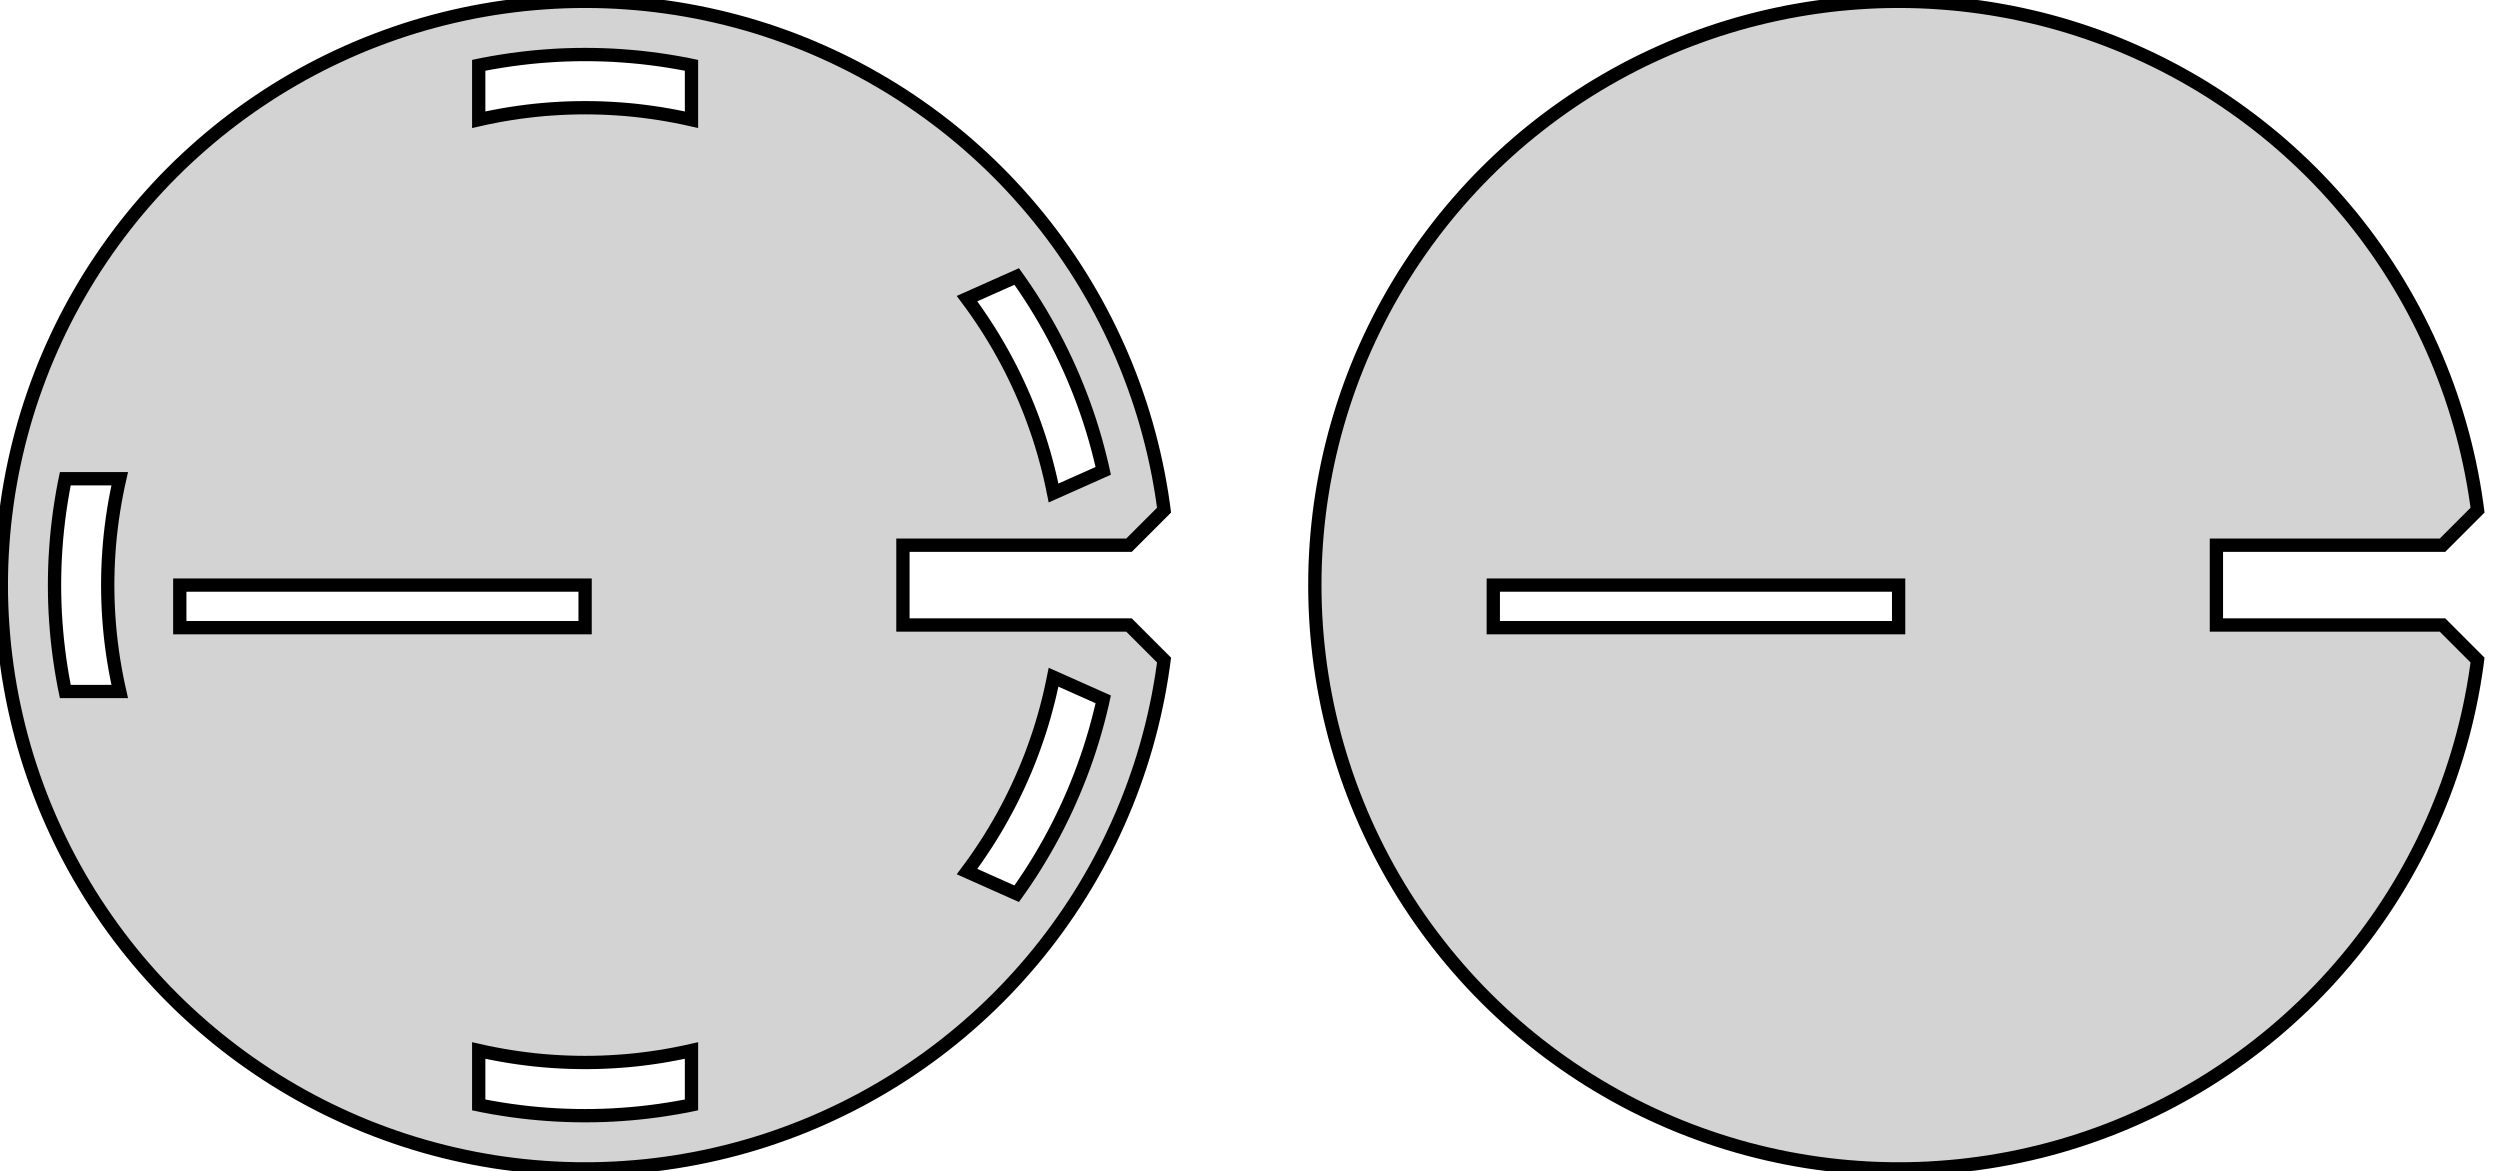
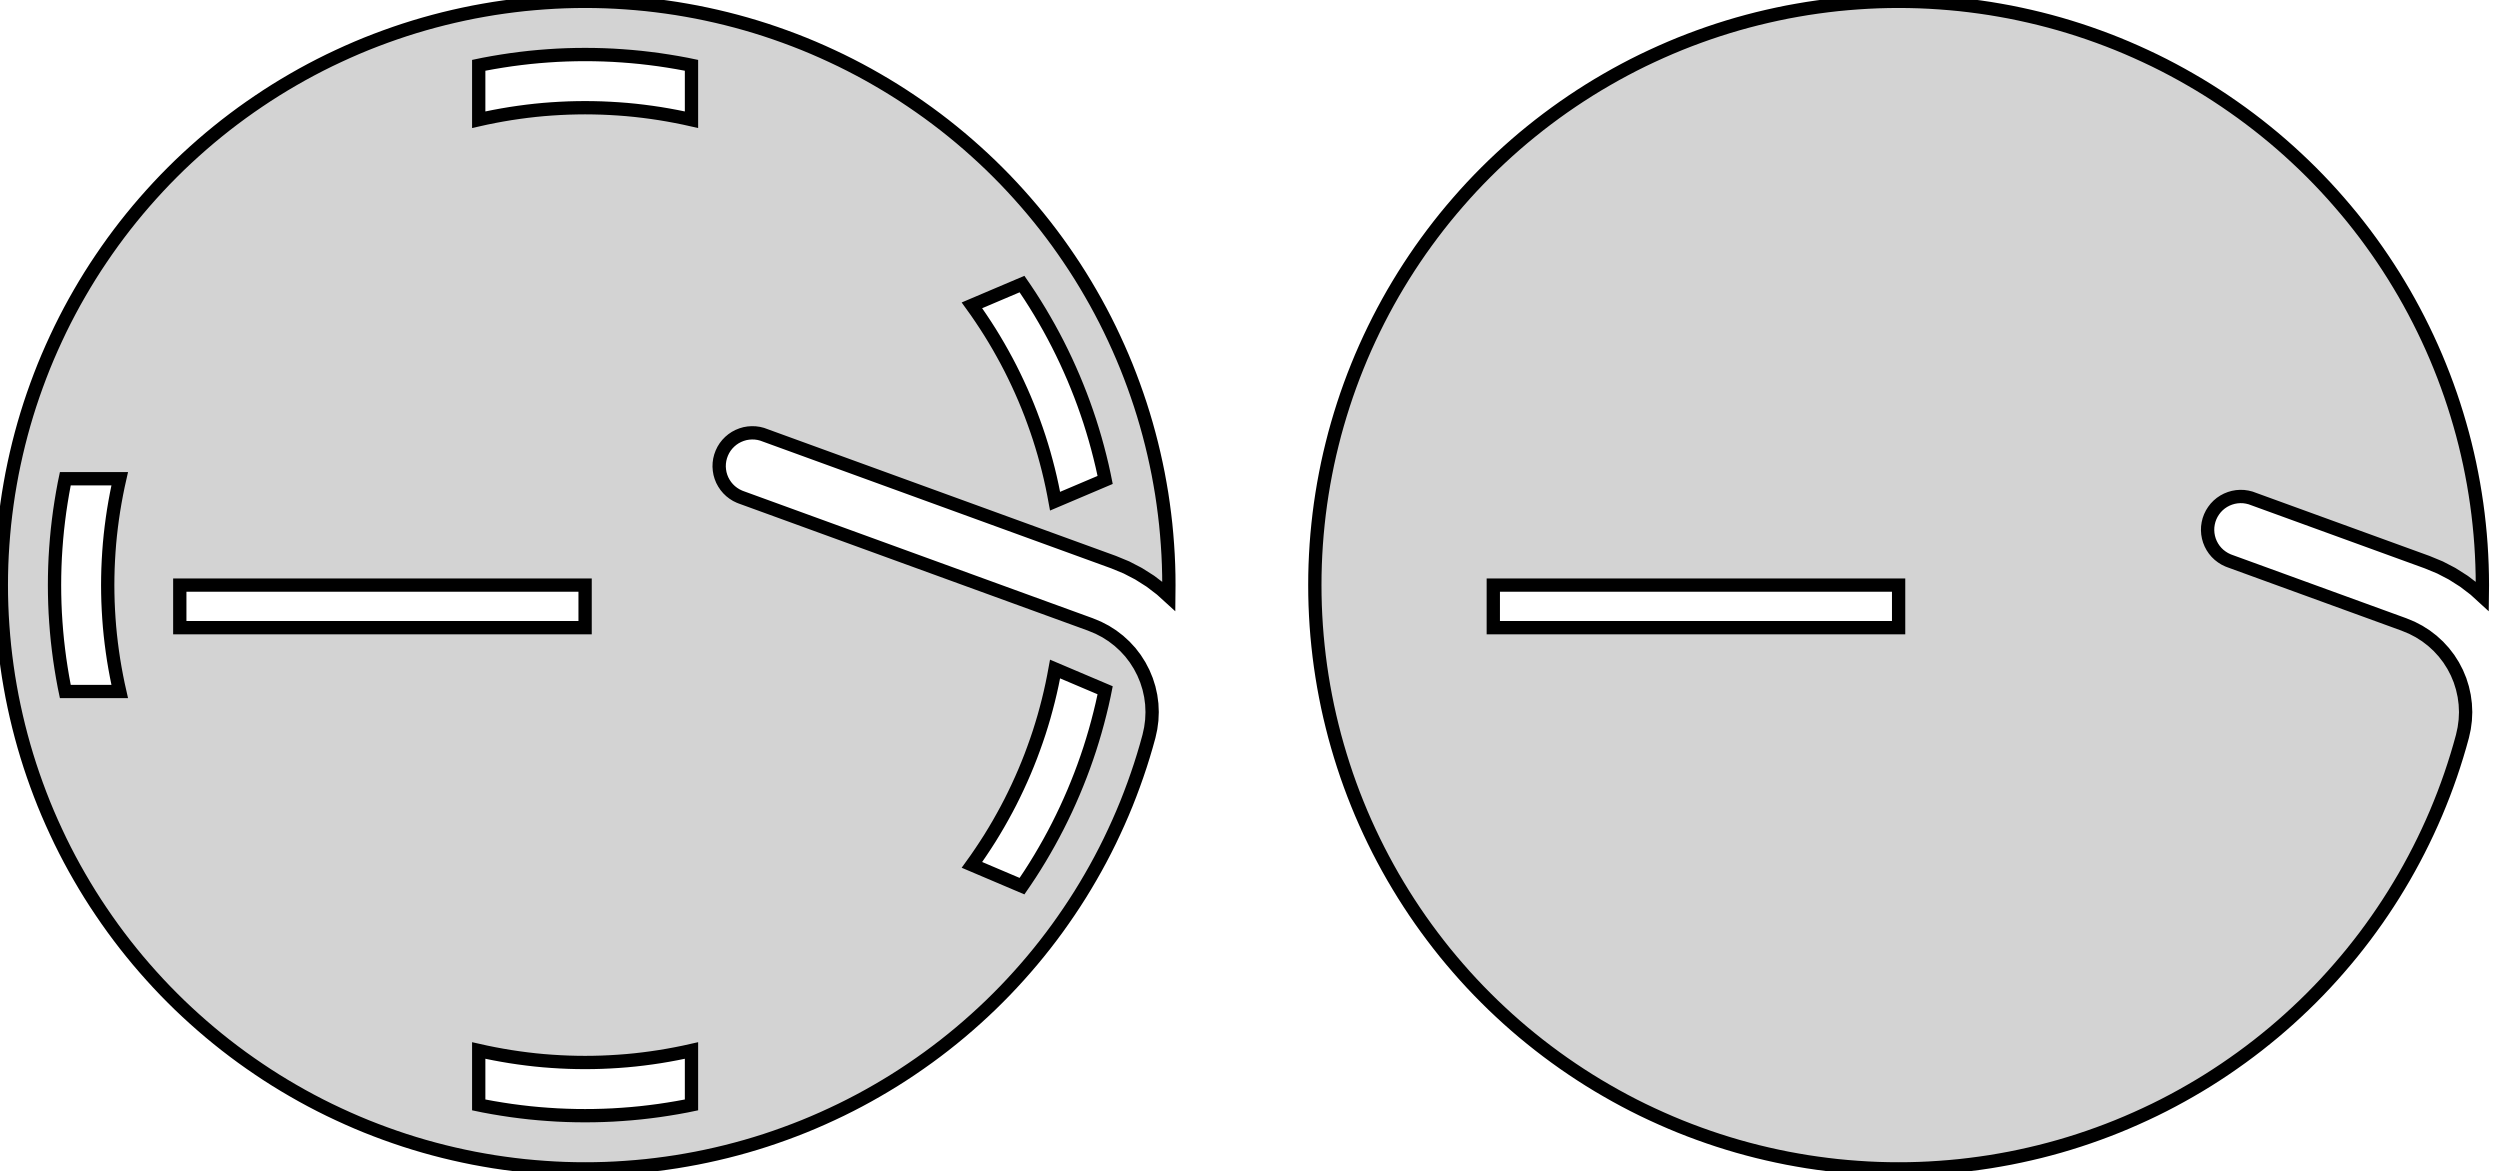
<svg xmlns="http://www.w3.org/2000/svg" width="94mm" height="44mm" viewBox="-22 -22 94 44" version="1.1">
-   <path d=" M 0.383,21.947 L 0.766,21.937 L 1.149,21.92 L 1.531,21.896 L 1.913,21.866 L 2.294,21.83  L 2.675,21.786 L 3.055,21.736 L 3.434,21.68 L 3.812,21.616 L 4.188,21.547 L 4.564,21.47  L 4.938,21.387 L 5.31,21.298 L 5.681,21.202 L 6.05,21.1 L 6.418,20.991 L 6.783,20.876  L 7.146,20.754 L 7.507,20.626 L 7.866,20.492 L 8.223,20.352 L 8.577,20.205 L 8.928,20.052  L 9.276,19.893 L 9.622,19.729 L 9.965,19.558 L 10.305,19.381 L 10.642,19.198 L 10.975,19.009  L 11.305,18.815 L 11.632,18.615 L 11.955,18.409 L 12.274,18.197 L 12.59,17.98 L 12.902,17.758  L 13.21,17.53 L 13.514,17.297 L 13.814,17.058 L 14.109,16.815 L 14.4,16.566 L 14.687,16.312  L 14.97,16.053 L 15.248,15.79 L 15.521,15.521 L 15.79,15.248 L 16.053,14.97 L 16.312,14.687  L 16.566,14.4 L 16.815,14.109 L 17.058,13.814 L 17.297,13.514 L 17.53,13.21 L 17.758,12.902  L 17.98,12.59 L 18.197,12.274 L 18.409,11.955 L 18.615,11.632 L 18.815,11.305 L 19.009,10.975  L 19.198,10.642 L 19.381,10.305 L 19.558,9.965 L 19.729,9.622 L 19.893,9.276 L 20.052,8.928  L 20.205,8.577 L 20.352,8.223 L 20.492,7.866 L 20.626,7.507 L 20.754,7.146 L 20.876,6.783  L 20.991,6.418 L 21.1,6.05 L 21.202,5.681 L 21.298,5.31 L 21.387,4.938 L 21.47,4.564  L 21.547,4.188 L 21.616,3.812 L 21.68,3.434 L 21.736,3.055 L 21.768,2.818 L 20.45,1.5  L 11.95,1.5 L 11.95,-1.5 L 20.45,-1.5 L 21.768,-2.818 L 21.736,-3.055 L 21.68,-3.434  L 21.616,-3.812 L 21.547,-4.188 L 21.47,-4.564 L 21.387,-4.938 L 21.298,-5.31 L 21.202,-5.681  L 21.1,-6.05 L 20.991,-6.418 L 20.876,-6.783 L 20.754,-7.146 L 20.626,-7.507 L 20.492,-7.866  L 20.352,-8.223 L 20.205,-8.577 L 20.052,-8.928 L 19.893,-9.276 L 19.729,-9.622 L 19.558,-9.965  L 19.381,-10.305 L 19.198,-10.642 L 19.009,-10.975 L 18.815,-11.305 L 18.615,-11.632 L 18.409,-11.955  L 18.197,-12.274 L 17.98,-12.59 L 17.758,-12.902 L 17.53,-13.21 L 17.297,-13.514 L 17.058,-13.814  L 16.815,-14.109 L 16.566,-14.4 L 16.312,-14.687 L 16.053,-14.97 L 15.79,-15.248 L 15.521,-15.521  L 15.248,-15.79 L 14.97,-16.053 L 14.687,-16.312 L 14.4,-16.566 L 14.109,-16.815 L 13.814,-17.058  L 13.514,-17.297 L 13.21,-17.53 L 12.902,-17.758 L 12.59,-17.98 L 12.274,-18.197 L 11.955,-18.409  L 11.632,-18.615 L 11.305,-18.815 L 10.975,-19.009 L 10.642,-19.198 L 10.305,-19.381 L 9.965,-19.558  L 9.622,-19.729 L 9.276,-19.893 L 8.928,-20.052 L 8.577,-20.205 L 8.223,-20.352 L 7.866,-20.492  L 7.507,-20.626 L 7.146,-20.754 L 6.783,-20.876 L 6.418,-20.991 L 6.05,-21.1 L 5.681,-21.202  L 5.31,-21.298 L 4.938,-21.387 L 4.564,-21.47 L 4.188,-21.547 L 3.812,-21.616 L 3.434,-21.68  L 3.055,-21.736 L 2.675,-21.786 L 2.294,-21.83 L 1.913,-21.866 L 1.531,-21.896 L 1.149,-21.92  L 0.766,-21.937 L 0.383,-21.947 L 0,-21.95 L -0.383,-21.947 L -0.766,-21.937 L -1.149,-21.92  L -1.531,-21.896 L -1.913,-21.866 L -2.294,-21.83 L -2.675,-21.786 L -3.055,-21.736 L -3.434,-21.68  L -3.812,-21.616 L -4.188,-21.547 L -4.564,-21.47 L -4.938,-21.387 L -5.31,-21.298 L -5.681,-21.202  L -6.05,-21.1 L -6.418,-20.991 L -6.783,-20.876 L -7.146,-20.754 L -7.507,-20.626 L -7.866,-20.492  L -8.223,-20.352 L -8.577,-20.205 L -8.928,-20.052 L -9.276,-19.893 L -9.622,-19.729 L -9.965,-19.558  L -10.305,-19.381 L -10.642,-19.198 L -10.975,-19.009 L -11.305,-18.815 L -11.632,-18.615 L -11.955,-18.409  L -12.274,-18.197 L -12.59,-17.98 L -12.902,-17.758 L -13.21,-17.53 L -13.514,-17.297 L -13.814,-17.058  L -14.109,-16.815 L -14.4,-16.566 L -14.687,-16.312 L -14.97,-16.053 L -15.248,-15.79 L -15.521,-15.521  L -15.79,-15.248 L -16.053,-14.97 L -16.312,-14.687 L -16.566,-14.4 L -16.815,-14.109 L -17.058,-13.814  L -17.297,-13.514 L -17.53,-13.21 L -17.758,-12.902 L -17.98,-12.59 L -18.197,-12.274 L -18.409,-11.955  L -18.615,-11.632 L -18.815,-11.305 L -19.009,-10.975 L -19.198,-10.642 L -19.381,-10.305 L -19.558,-9.965  L -19.729,-9.622 L -19.893,-9.276 L -20.052,-8.928 L -20.205,-8.577 L -20.352,-8.223 L -20.492,-7.866  L -20.626,-7.507 L -20.754,-7.146 L -20.876,-6.783 L -20.991,-6.418 L -21.1,-6.05 L -21.202,-5.681  L -21.298,-5.31 L -21.387,-4.938 L -21.47,-4.564 L -21.547,-4.188 L -21.616,-3.812 L -21.68,-3.434  L -21.736,-3.055 L -21.786,-2.675 L -21.83,-2.294 L -21.866,-1.913 L -21.896,-1.531 L -21.92,-1.149  L -21.937,-0.766 L -21.947,-0.383 L -21.95,-0 L -21.947,0.383 L -21.937,0.766 L -21.92,1.149  L -21.896,1.531 L -21.866,1.913 L -21.83,2.294 L -21.786,2.675 L -21.736,3.055 L -21.68,3.434  L -21.616,3.812 L -21.547,4.188 L -21.47,4.564 L -21.387,4.938 L -21.298,5.31 L -21.202,5.681  L -21.1,6.05 L -20.991,6.418 L -20.876,6.783 L -20.754,7.146 L -20.626,7.507 L -20.492,7.866  L -20.352,8.223 L -20.205,8.577 L -20.052,8.928 L -19.893,9.276 L -19.729,9.622 L -19.558,9.965  L -19.381,10.305 L -19.198,10.642 L -19.009,10.975 L -18.815,11.305 L -18.615,11.632 L -18.409,11.955  L -18.197,12.274 L -17.98,12.59 L -17.758,12.902 L -17.53,13.21 L -17.297,13.514 L -17.058,13.814  L -16.815,14.109 L -16.566,14.4 L -16.312,14.687 L -16.053,14.97 L -15.79,15.248 L -15.521,15.521  L -15.248,15.79 L -14.97,16.053 L -14.687,16.312 L -14.4,16.566 L -14.109,16.815 L -13.814,17.058  L -13.514,17.297 L -13.21,17.53 L -12.902,17.758 L -12.59,17.98 L -12.274,18.197 L -11.955,18.409  L -11.632,18.615 L -11.305,18.815 L -10.975,19.009 L -10.642,19.198 L -10.305,19.381 L -9.965,19.558  L -9.622,19.729 L -9.276,19.893 L -8.928,20.052 L -8.577,20.205 L -8.223,20.352 L -7.866,20.492  L -7.507,20.626 L -7.146,20.754 L -6.783,20.876 L -6.418,20.991 L -6.05,21.1 L -5.681,21.202  L -5.31,21.298 L -4.938,21.387 L -4.564,21.47 L -4.188,21.547 L -3.812,21.616 L -3.434,21.68  L -3.055,21.736 L -2.675,21.786 L -2.294,21.83 L -1.913,21.866 L -1.531,21.896 L -1.149,21.92  L -0.766,21.937 L -0.383,21.947 L 0,21.95 z M 3.732,-17.558 L 3.425,-17.62 L 3.117,-17.677 L 2.808,-17.729 L 2.498,-17.775 L 2.188,-17.816  L 1.876,-17.852 L 1.564,-17.882 L 1.252,-17.906 L 0.939,-17.925 L 0.626,-17.939 L 0.313,-17.947  L 0,-17.95 L -0.313,-17.947 L -0.626,-17.939 L -0.939,-17.925 L -1.252,-17.906 L -1.564,-17.882  L -1.876,-17.852 L -2.188,-17.816 L -2.498,-17.775 L -2.808,-17.729 L -3.117,-17.677 L -3.425,-17.62  L -3.732,-17.558 L -4,-17.498 L -4,-19.544 L -3.807,-19.584 L -3.464,-19.647 L -3.121,-19.704  L -2.776,-19.756 L -2.431,-19.801 L -2.085,-19.841 L -1.739,-19.874 L -1.392,-19.901 L -1.044,-19.923  L -0.696,-19.938 L -0.348,-19.947 L 0,-19.95 L 0.348,-19.947 L 0.696,-19.938 L 1.044,-19.923  L 1.392,-19.901 L 1.739,-19.874 L 2.085,-19.841 L 2.431,-19.801 L 2.776,-19.756 L 3.121,-19.704  L 3.464,-19.647 L 3.807,-19.584 L 4,-19.544 L 4,-17.498 z M 17.558,-3.732 L 17.49,-4.038 L 17.417,-4.342 L 17.338,-4.646 L 17.255,-4.948 L 17.166,-5.248  L 17.072,-5.547 L 16.972,-5.844 L 16.867,-6.139 L 16.758,-6.433 L 16.643,-6.724 L 16.523,-7.014  L 16.398,-7.301 L 16.268,-7.586 L 16.133,-7.869 L 15.994,-8.149 L 15.849,-8.427 L 15.699,-8.702  L 15.545,-8.975 L 15.386,-9.245 L 15.223,-9.512 L 15.054,-9.776 L 14.881,-10.037 L 14.704,-10.296  L 14.522,-10.551 L 14.359,-10.771 L 16.227,-11.604 L 16.342,-11.443 L 16.539,-11.156 L 16.732,-10.866  L 16.919,-10.572 L 17.101,-10.275 L 17.277,-9.975 L 17.449,-9.672 L 17.615,-9.366 L 17.776,-9.057  L 17.931,-8.745 L 18.081,-8.431 L 18.225,-8.114 L 18.364,-7.795 L 18.497,-7.473 L 18.625,-7.149  L 18.747,-6.823 L 18.863,-6.495 L 18.974,-6.165 L 19.078,-5.833 L 19.177,-5.499 L 19.27,-5.163  L 19.357,-4.826 L 19.439,-4.488 L 19.481,-4.295 L 17.613,-3.463 z M -19.544,4 L -19.584,3.807 L -19.647,3.464 L -19.704,3.121 L -19.756,2.776 L -19.801,2.431  L -19.841,2.085 L -19.874,1.739 L -19.901,1.392 L -19.923,1.044 L -19.938,0.696 L -19.947,0.348  L -19.95,-0 L -19.947,-0.348 L -19.938,-0.696 L -19.923,-1.044 L -19.901,-1.392 L -19.874,-1.739  L -19.841,-2.085 L -19.801,-2.431 L -19.756,-2.776 L -19.704,-3.121 L -19.647,-3.464 L -19.584,-3.807  L -19.544,-4 L -17.498,-4 L -17.558,-3.732 L -17.62,-3.425 L -17.677,-3.117 L -17.729,-2.808  L -17.775,-2.498 L -17.816,-2.188 L -17.852,-1.876 L -17.882,-1.564 L -17.906,-1.252 L -17.925,-0.939  L -17.939,-0.626 L -17.947,-0.313 L -17.95,-0 L -17.947,0.313 L -17.939,0.626 L -17.925,0.939  L -17.906,1.252 L -17.882,1.564 L -17.852,1.876 L -17.816,2.188 L -17.775,2.498 L -17.729,2.808  L -17.677,3.117 L -17.62,3.425 L -17.558,3.732 L -17.498,4 z M -15.24,1.6 L -15.24,-0 L 0,-0 L 0,1.6 z M 14.359,10.771 L 14.522,10.551 L 14.704,10.296 L 14.881,10.037 L 15.054,9.776 L 15.223,9.512  L 15.386,9.245 L 15.545,8.975 L 15.699,8.702 L 15.849,8.427 L 15.994,8.149 L 16.133,7.869  L 16.268,7.586 L 16.398,7.301 L 16.523,7.014 L 16.643,6.724 L 16.758,6.433 L 16.867,6.139  L 16.972,5.844 L 17.072,5.547 L 17.166,5.248 L 17.255,4.948 L 17.338,4.646 L 17.417,4.342  L 17.49,4.038 L 17.558,3.732 L 17.613,3.463 L 19.481,4.295 L 19.439,4.488 L 19.357,4.826  L 19.27,5.163 L 19.177,5.499 L 19.078,5.833 L 18.974,6.165 L 18.863,6.495 L 18.747,6.823  L 18.625,7.149 L 18.497,7.473 L 18.364,7.795 L 18.225,8.114 L 18.081,8.431 L 17.931,8.745  L 17.776,9.057 L 17.615,9.366 L 17.449,9.672 L 17.277,9.975 L 17.101,10.275 L 16.919,10.572  L 16.732,10.866 L 16.539,11.156 L 16.342,11.443 L 16.227,11.604 z M -0.348,19.947 L -0.696,19.938 L -1.044,19.923 L -1.392,19.901 L -1.739,19.874 L -2.085,19.841  L -2.431,19.801 L -2.776,19.756 L -3.121,19.704 L -3.464,19.647 L -3.807,19.584 L -4,19.544  L -4,17.498 L -3.732,17.558 L -3.425,17.62 L -3.117,17.677 L -2.808,17.729 L -2.498,17.775  L -2.188,17.816 L -1.876,17.852 L -1.564,17.882 L -1.252,17.906 L -0.939,17.925 L -0.626,17.939  L -0.313,17.947 L 0,17.95 L 0.313,17.947 L 0.626,17.939 L 0.939,17.925 L 1.252,17.906  L 1.564,17.882 L 1.876,17.852 L 2.188,17.816 L 2.498,17.775 L 2.808,17.729 L 3.117,17.677  L 3.425,17.62 L 3.732,17.558 L 4,17.498 L 4,19.544 L 3.807,19.584 L 3.464,19.647  L 3.121,19.704 L 2.776,19.756 L 2.431,19.801 L 2.085,19.841 L 1.739,19.874 L 1.392,19.901  L 1.044,19.923 L 0.696,19.938 L 0.348,19.947 L 0,19.95 z M 49.771,21.947 L 50.154,21.937 L 50.536,21.92 L 50.919,21.896 L 51.301,21.866 L 51.682,21.83  L 52.062,21.786 L 52.442,21.736 L 52.821,21.68 L 53.199,21.616 L 53.576,21.547 L 53.951,21.47  L 54.325,21.387 L 54.698,21.298 L 55.069,21.202 L 55.438,21.1 L 55.805,20.991 L 56.17,20.876  L 56.534,20.754 L 56.895,20.626 L 57.254,20.492 L 57.61,20.352 L 57.964,20.205 L 58.315,20.052  L 58.664,19.893 L 59.01,19.729 L 59.353,19.558 L 59.692,19.381 L 60.029,19.198 L 60.362,19.009  L 60.693,18.815 L 61.019,18.615 L 61.342,18.409 L 61.662,18.197 L 61.977,17.98 L 62.289,17.758  L 62.597,17.53 L 62.901,17.297 L 63.201,17.058 L 63.497,16.815 L 63.788,16.566 L 64.075,16.312  L 64.357,16.053 L 64.635,15.79 L 64.909,15.521 L 65.177,15.248 L 65.441,14.97 L 65.7,14.687  L 65.953,14.4 L 66.202,14.109 L 66.446,13.814 L 66.684,13.514 L 66.918,13.21 L 67.145,12.902  L 67.368,12.59 L 67.585,12.274 L 67.796,11.955 L 68.002,11.632 L 68.202,11.305 L 68.397,10.975  L 68.585,10.642 L 68.768,10.305 L 68.945,9.965 L 69.116,9.622 L 69.281,9.276 L 69.44,8.928  L 69.593,8.577 L 69.739,8.223 L 69.88,7.866 L 70.014,7.507 L 70.142,7.146 L 70.263,6.783  L 70.378,6.418 L 70.487,6.05 L 70.59,5.681 L 70.686,5.31 L 70.775,4.938 L 70.858,4.564  L 70.934,4.188 L 71.004,3.812 L 71.067,3.434 L 71.124,3.055 L 71.155,2.818 L 69.838,1.5  L 61.337,1.5 L 61.337,-1.5 L 69.838,-1.5 L 71.155,-2.818 L 71.124,-3.055 L 71.067,-3.434  L 71.004,-3.812 L 70.934,-4.188 L 70.858,-4.564 L 70.775,-4.938 L 70.686,-5.31 L 70.59,-5.681  L 70.487,-6.05 L 70.378,-6.418 L 70.263,-6.783 L 70.142,-7.146 L 70.014,-7.507 L 69.88,-7.866  L 69.739,-8.223 L 69.593,-8.577 L 69.44,-8.928 L 69.281,-9.276 L 69.116,-9.622 L 68.945,-9.965  L 68.768,-10.305 L 68.585,-10.642 L 68.397,-10.975 L 68.202,-11.305 L 68.002,-11.632 L 67.796,-11.955  L 67.585,-12.274 L 67.368,-12.59 L 67.145,-12.902 L 66.918,-13.21 L 66.684,-13.514 L 66.446,-13.814  L 66.202,-14.109 L 65.953,-14.4 L 65.7,-14.687 L 65.441,-14.97 L 65.177,-15.248 L 64.909,-15.521  L 64.635,-15.79 L 64.357,-16.053 L 64.075,-16.312 L 63.788,-16.566 L 63.497,-16.815 L 63.201,-17.058  L 62.901,-17.297 L 62.597,-17.53 L 62.289,-17.758 L 61.977,-17.98 L 61.662,-18.197 L 61.342,-18.409  L 61.019,-18.615 L 60.693,-18.815 L 60.362,-19.009 L 60.029,-19.198 L 59.692,-19.381 L 59.353,-19.558  L 59.01,-19.729 L 58.664,-19.893 L 58.315,-20.052 L 57.964,-20.205 L 57.61,-20.352 L 57.254,-20.492  L 56.895,-20.626 L 56.534,-20.754 L 56.17,-20.876 L 55.805,-20.991 L 55.438,-21.1 L 55.069,-21.202  L 54.698,-21.298 L 54.325,-21.387 L 53.951,-21.47 L 53.576,-21.547 L 53.199,-21.616 L 52.821,-21.68  L 52.442,-21.736 L 52.062,-21.786 L 51.682,-21.83 L 51.301,-21.866 L 50.919,-21.896 L 50.536,-21.92  L 50.154,-21.937 L 49.771,-21.947 L 49.388,-21.95 L 49.004,-21.947 L 48.621,-21.937 L 48.239,-21.92  L 47.856,-21.896 L 47.474,-21.866 L 47.093,-21.83 L 46.712,-21.786 L 46.333,-21.736 L 45.954,-21.68  L 45.576,-21.616 L 45.199,-21.547 L 44.824,-21.47 L 44.45,-21.387 L 44.077,-21.298 L 43.706,-21.202  L 43.337,-21.1 L 42.97,-20.991 L 42.605,-20.876 L 42.241,-20.754 L 41.88,-20.626 L 41.521,-20.492  L 41.165,-20.352 L 40.811,-20.205 L 40.46,-20.052 L 40.111,-19.893 L 39.765,-19.729 L 39.422,-19.558  L 39.083,-19.381 L 38.746,-19.198 L 38.413,-19.009 L 38.082,-18.815 L 37.756,-18.615 L 37.433,-18.409  L 37.113,-18.197 L 36.797,-17.98 L 36.486,-17.758 L 36.178,-17.53 L 35.874,-17.297 L 35.574,-17.058  L 35.278,-16.815 L 34.987,-16.566 L 34.7,-16.312 L 34.418,-16.053 L 34.14,-15.79 L 33.867,-15.521  L 33.598,-15.248 L 33.334,-14.97 L 33.075,-14.687 L 32.822,-14.4 L 32.573,-14.109 L 32.329,-13.814  L 32.091,-13.514 L 31.858,-13.21 L 31.63,-12.902 L 31.407,-12.59 L 31.19,-12.274 L 30.979,-11.955  L 30.773,-11.632 L 30.573,-11.305 L 30.378,-10.975 L 30.19,-10.642 L 30.007,-10.305 L 29.83,-9.965  L 29.659,-9.622 L 29.494,-9.276 L 29.335,-8.928 L 29.182,-8.577 L 29.036,-8.223 L 28.895,-7.866  L 28.761,-7.507 L 28.633,-7.146 L 28.512,-6.783 L 28.397,-6.418 L 28.288,-6.05 L 28.185,-5.681  L 28.09,-5.31 L 28,-4.938 L 27.917,-4.564 L 27.841,-4.188 L 27.771,-3.812 L 27.708,-3.434  L 27.651,-3.055 L 27.601,-2.675 L 27.558,-2.294 L 27.521,-1.913 L 27.491,-1.531 L 27.468,-1.149  L 27.451,-0.766 L 27.441,-0.383 L 27.438,-0 L 27.441,0.383 L 27.451,0.766 L 27.468,1.149  L 27.491,1.531 L 27.521,1.913 L 27.558,2.294 L 27.601,2.675 L 27.651,3.055 L 27.708,3.434  L 27.771,3.812 L 27.841,4.188 L 27.917,4.564 L 28,4.938 L 28.09,5.31 L 28.185,5.681  L 28.288,6.05 L 28.397,6.418 L 28.512,6.783 L 28.633,7.146 L 28.761,7.507 L 28.895,7.866  L 29.036,8.223 L 29.182,8.577 L 29.335,8.928 L 29.494,9.276 L 29.659,9.622 L 29.83,9.965  L 30.007,10.305 L 30.19,10.642 L 30.378,10.975 L 30.573,11.305 L 30.773,11.632 L 30.979,11.955  L 31.19,12.274 L 31.407,12.59 L 31.63,12.902 L 31.858,13.21 L 32.091,13.514 L 32.329,13.814  L 32.573,14.109 L 32.822,14.4 L 33.075,14.687 L 33.334,14.97 L 33.598,15.248 L 33.867,15.521  L 34.14,15.79 L 34.418,16.053 L 34.7,16.312 L 34.987,16.566 L 35.278,16.815 L 35.574,17.058  L 35.874,17.297 L 36.178,17.53 L 36.486,17.758 L 36.797,17.98 L 37.113,18.197 L 37.433,18.409  L 37.756,18.615 L 38.082,18.815 L 38.413,19.009 L 38.746,19.198 L 39.083,19.381 L 39.422,19.558  L 39.765,19.729 L 40.111,19.893 L 40.46,20.052 L 40.811,20.205 L 41.165,20.352 L 41.521,20.492  L 41.88,20.626 L 42.241,20.754 L 42.605,20.876 L 42.97,20.991 L 43.337,21.1 L 43.706,21.202  L 44.077,21.298 L 44.45,21.387 L 44.824,21.47 L 45.199,21.547 L 45.576,21.616 L 45.954,21.68  L 46.333,21.736 L 46.712,21.786 L 47.093,21.83 L 47.474,21.866 L 47.856,21.896 L 48.239,21.92  L 48.621,21.937 L 49.004,21.947 L 49.388,21.95 z M 34.148,1.6 L 34.148,-0 L 49.388,-0 L 49.388,1.6 z " stroke="black" fill="lightgray" stroke-width="0.5" />
+   <path d=" M 0.383,21.947 L 0.766,21.937 L 1.149,21.92 L 1.531,21.896 L 1.913,21.866 L 2.294,21.83  L 2.675,21.786 L 3.055,21.736 L 3.434,21.68 L 3.812,21.616 L 4.188,21.547 L 4.564,21.47  L 4.938,21.387 L 5.31,21.298 L 5.681,21.202 L 6.05,21.1 L 6.418,20.991 L 6.783,20.876  L 7.146,20.754 L 7.507,20.626 L 7.866,20.492 L 8.223,20.352 L 8.577,20.205 L 8.928,20.052  L 9.276,19.893 L 9.622,19.729 L 9.965,19.558 L 10.305,19.381 L 10.642,19.198 L 10.975,19.009  L 11.305,18.815 L 11.632,18.615 L 11.955,18.409 L 12.274,18.197 L 12.59,17.98 L 12.902,17.758  L 13.21,17.53 L 13.514,17.297 L 13.814,17.058 L 14.109,16.815 L 14.4,16.566 L 14.687,16.312  L 14.97,16.053 L 15.248,15.79 L 15.521,15.521 L 15.79,15.248 L 16.053,14.97 L 16.312,14.687  L 16.566,14.4 L 16.815,14.109 L 17.058,13.814 L 17.297,13.514 L 17.53,13.21 L 17.758,12.902  L 17.98,12.59 L 18.197,12.274 L 18.409,11.955 L 18.615,11.632 L 18.815,11.305 L 19.009,10.975  L 19.198,10.642 L 19.381,10.305 L 19.558,9.965 L 19.729,9.622 L 19.893,9.276 L 20.052,8.928  L 20.205,8.577 L 20.352,8.223 L 20.492,7.866 L 20.626,7.507 L 20.754,7.146 L 20.876,6.783  L 20.991,6.418 L 21.1,6.05 L 21.201,5.686 L 21.267,5.383 L 21.307,5.08 L 21.32,4.775  L 21.307,4.47 L 21.267,4.168 L 21.201,3.87 L 21.109,3.579 L 20.992,3.297 L 20.851,3.026  L 20.687,2.768 L 20.502,2.526 L 20.295,2.301 L 20.07,2.095 L 19.828,1.909 L 19.571,1.745  L 19.3,1.604 L 18.994,1.477 L 5.863,-3.302 L 5.802,-3.326 L 5.684,-3.383 L 5.573,-3.453  L 5.47,-3.533 L 5.376,-3.624 L 5.292,-3.724 L 5.219,-3.833 L 5.157,-3.948 L 5.108,-4.07  L 5.072,-4.195 L 5.05,-4.324 L 5.04,-4.455 L 5.045,-4.586 L 5.063,-4.715 L 5.095,-4.842  L 5.14,-4.965 L 5.197,-5.083 L 5.266,-5.194 L 5.347,-5.297 L 5.438,-5.391 L 5.538,-5.475  L 5.646,-5.548 L 5.762,-5.609 L 5.883,-5.658 L 6.009,-5.695 L 6.138,-5.717 L 6.268,-5.726  L 6.399,-5.722 L 6.529,-5.704 L 6.656,-5.672 L 19.873,-0.863 L 20.357,-0.663 L 20.783,-0.442  L 20.821,-0.421 L 21.227,-0.164 L 21.263,-0.14 L 21.644,0.151 L 21.678,0.179 L 21.946,0.423  L 21.95,-0 L 21.947,-0.383 L 21.937,-0.766 L 21.92,-1.149 L 21.896,-1.531 L 21.866,-1.913  L 21.83,-2.294 L 21.786,-2.675 L 21.736,-3.055 L 21.68,-3.434 L 21.616,-3.812 L 21.547,-4.188  L 21.47,-4.564 L 21.387,-4.938 L 21.298,-5.31 L 21.202,-5.681 L 21.1,-6.05 L 20.991,-6.418  L 20.876,-6.783 L 20.754,-7.146 L 20.626,-7.507 L 20.492,-7.866 L 20.352,-8.223 L 20.205,-8.577  L 20.052,-8.928 L 19.893,-9.276 L 19.729,-9.622 L 19.558,-9.965 L 19.381,-10.305 L 19.198,-10.642  L 19.009,-10.975 L 18.815,-11.305 L 18.615,-11.632 L 18.409,-11.955 L 18.197,-12.274 L 17.98,-12.59  L 17.758,-12.902 L 17.53,-13.21 L 17.297,-13.514 L 17.058,-13.814 L 16.815,-14.109 L 16.566,-14.4  L 16.312,-14.687 L 16.053,-14.97 L 15.79,-15.248 L 15.521,-15.521 L 15.248,-15.79 L 14.97,-16.053  L 14.687,-16.312 L 14.4,-16.566 L 14.109,-16.815 L 13.814,-17.058 L 13.514,-17.297 L 13.21,-17.53  L 12.902,-17.758 L 12.59,-17.98 L 12.274,-18.197 L 11.955,-18.409 L 11.632,-18.615 L 11.305,-18.815  L 10.975,-19.009 L 10.642,-19.198 L 10.305,-19.381 L 9.965,-19.558 L 9.622,-19.729 L 9.276,-19.893  L 8.928,-20.052 L 8.577,-20.205 L 8.223,-20.352 L 7.866,-20.492 L 7.507,-20.626 L 7.146,-20.754  L 6.783,-20.876 L 6.418,-20.991 L 6.05,-21.1 L 5.681,-21.202 L 5.31,-21.298 L 4.938,-21.387  L 4.564,-21.47 L 4.188,-21.547 L 3.812,-21.616 L 3.434,-21.68 L 3.055,-21.736 L 2.675,-21.786  L 2.294,-21.83 L 1.913,-21.866 L 1.531,-21.896 L 1.149,-21.92 L 0.766,-21.937 L 0.383,-21.947  L 0,-21.95 L -0.383,-21.947 L -0.766,-21.937 L -1.149,-21.92 L -1.531,-21.896 L -1.913,-21.866  L -2.294,-21.83 L -2.675,-21.786 L -3.055,-21.736 L -3.434,-21.68 L -3.812,-21.616 L -4.188,-21.547  L -4.564,-21.47 L -4.938,-21.387 L -5.31,-21.298 L -5.681,-21.202 L -6.05,-21.1 L -6.418,-20.991  L -6.783,-20.876 L -7.146,-20.754 L -7.507,-20.626 L -7.866,-20.492 L -8.223,-20.352 L -8.577,-20.205  L -8.928,-20.052 L -9.276,-19.893 L -9.622,-19.729 L -9.965,-19.558 L -10.305,-19.381 L -10.642,-19.198  L -10.975,-19.009 L -11.305,-18.815 L -11.632,-18.615 L -11.955,-18.409 L -12.274,-18.197 L -12.59,-17.98  L -12.902,-17.758 L -13.21,-17.53 L -13.514,-17.297 L -13.814,-17.058 L -14.109,-16.815 L -14.4,-16.566  L -14.687,-16.312 L -14.97,-16.053 L -15.248,-15.79 L -15.521,-15.521 L -15.79,-15.248 L -16.053,-14.97  L -16.312,-14.687 L -16.566,-14.4 L -16.815,-14.109 L -17.058,-13.814 L -17.297,-13.514 L -17.53,-13.21  L -17.758,-12.902 L -17.98,-12.59 L -18.197,-12.274 L -18.409,-11.955 L -18.615,-11.632 L -18.815,-11.305  L -19.009,-10.975 L -19.198,-10.642 L -19.381,-10.305 L -19.558,-9.965 L -19.729,-9.622 L -19.893,-9.276  L -20.052,-8.928 L -20.205,-8.577 L -20.352,-8.223 L -20.492,-7.866 L -20.626,-7.507 L -20.754,-7.146  L -20.876,-6.783 L -20.991,-6.418 L -21.1,-6.05 L -21.202,-5.681 L -21.298,-5.31 L -21.387,-4.938  L -21.47,-4.564 L -21.547,-4.188 L -21.616,-3.812 L -21.68,-3.434 L -21.736,-3.055 L -21.786,-2.675  L -21.83,-2.294 L -21.866,-1.913 L -21.896,-1.531 L -21.92,-1.149 L -21.937,-0.766 L -21.947,-0.383  L -21.95,-0 L -21.947,0.383 L -21.937,0.766 L -21.92,1.149 L -21.896,1.531 L -21.866,1.913  L -21.83,2.294 L -21.786,2.675 L -21.736,3.055 L -21.68,3.434 L -21.616,3.812 L -21.547,4.188  L -21.47,4.564 L -21.387,4.938 L -21.298,5.31 L -21.202,5.681 L -21.1,6.05 L -20.991,6.418  L -20.876,6.783 L -20.754,7.146 L -20.626,7.507 L -20.492,7.866 L -20.352,8.223 L -20.205,8.577  L -20.052,8.928 L -19.893,9.276 L -19.729,9.622 L -19.558,9.965 L -19.381,10.305 L -19.198,10.642  L -19.009,10.975 L -18.815,11.305 L -18.615,11.632 L -18.409,11.955 L -18.197,12.274 L -17.98,12.59  L -17.758,12.902 L -17.53,13.21 L -17.297,13.514 L -17.058,13.814 L -16.815,14.109 L -16.566,14.4  L -16.312,14.687 L -16.053,14.97 L -15.79,15.248 L -15.521,15.521 L -15.248,15.79 L -14.97,16.053  L -14.687,16.312 L -14.4,16.566 L -14.109,16.815 L -13.814,17.058 L -13.514,17.297 L -13.21,17.53  L -12.902,17.758 L -12.59,17.98 L -12.274,18.197 L -11.955,18.409 L -11.632,18.615 L -11.305,18.815  L -10.975,19.009 L -10.642,19.198 L -10.305,19.381 L -9.965,19.558 L -9.622,19.729 L -9.276,19.893  L -8.928,20.052 L -8.577,20.205 L -8.223,20.352 L -7.866,20.492 L -7.507,20.626 L -7.146,20.754  L -6.783,20.876 L -6.418,20.991 L -6.05,21.1 L -5.681,21.202 L -5.31,21.298 L -4.938,21.387  L -4.564,21.47 L -4.188,21.547 L -3.812,21.616 L -3.434,21.68 L -3.055,21.736 L -2.675,21.786  L -2.294,21.83 L -1.913,21.866 L -1.531,21.896 L -1.149,21.92 L -0.766,21.937 L -0.383,21.947  L 0,21.95 z M 3.732,-17.558 L 3.425,-17.62 L 3.117,-17.677 L 2.808,-17.729 L 2.498,-17.775 L 2.188,-17.816  L 1.876,-17.852 L 1.564,-17.882 L 1.252,-17.906 L 0.939,-17.925 L 0.626,-17.939 L 0.313,-17.947  L 0,-17.95 L -0.313,-17.947 L -0.626,-17.939 L -0.939,-17.925 L -1.252,-17.906 L -1.564,-17.882  L -1.876,-17.852 L -2.188,-17.816 L -2.498,-17.775 L -2.808,-17.729 L -3.117,-17.677 L -3.425,-17.62  L -3.732,-17.558 L -4,-17.498 L -4,-19.544 L -3.807,-19.584 L -3.464,-19.647 L -3.121,-19.704  L -2.776,-19.756 L -2.431,-19.801 L -2.085,-19.841 L -1.739,-19.874 L -1.392,-19.901 L -1.044,-19.923  L -0.696,-19.938 L -0.348,-19.947 L 0,-19.95 L 0.348,-19.947 L 0.696,-19.938 L 1.044,-19.923  L 1.392,-19.901 L 1.739,-19.874 L 2.085,-19.841 L 2.431,-19.801 L 2.776,-19.756 L 3.121,-19.704  L 3.464,-19.647 L 3.807,-19.584 L 4,-19.544 L 4,-17.498 z M 17.62,-3.425 L 17.558,-3.732 L 17.49,-4.038 L 17.417,-4.342 L 17.338,-4.646 L 17.255,-4.948  L 17.166,-5.248 L 17.072,-5.547 L 16.972,-5.844 L 16.867,-6.139 L 16.758,-6.433 L 16.643,-6.724  L 16.523,-7.014 L 16.398,-7.301 L 16.268,-7.586 L 16.133,-7.869 L 15.994,-8.149 L 15.849,-8.427  L 15.699,-8.702 L 15.545,-8.975 L 15.386,-9.245 L 15.223,-9.512 L 15.054,-9.776 L 14.881,-10.037  L 14.704,-10.296 L 14.544,-10.519 L 16.427,-11.319 L 16.539,-11.156 L 16.732,-10.866 L 16.919,-10.572  L 17.101,-10.275 L 17.277,-9.975 L 17.449,-9.672 L 17.615,-9.366 L 17.776,-9.057 L 17.931,-8.745  L 18.081,-8.431 L 18.225,-8.114 L 18.364,-7.795 L 18.497,-7.473 L 18.625,-7.149 L 18.747,-6.823  L 18.863,-6.495 L 18.974,-6.165 L 19.078,-5.833 L 19.177,-5.499 L 19.27,-5.163 L 19.357,-4.826  L 19.439,-4.488 L 19.514,-4.148 L 19.553,-3.954 L 17.67,-3.155 z M -19.544,4 L -19.584,3.807 L -19.647,3.464 L -19.704,3.121 L -19.756,2.776 L -19.801,2.431  L -19.841,2.085 L -19.874,1.739 L -19.901,1.392 L -19.923,1.044 L -19.938,0.696 L -19.947,0.348  L -19.95,-0 L -19.947,-0.348 L -19.938,-0.696 L -19.923,-1.044 L -19.901,-1.392 L -19.874,-1.739  L -19.841,-2.085 L -19.801,-2.431 L -19.756,-2.776 L -19.704,-3.121 L -19.647,-3.464 L -19.584,-3.807  L -19.544,-4 L -17.498,-4 L -17.558,-3.732 L -17.62,-3.425 L -17.677,-3.117 L -17.729,-2.808  L -17.775,-2.498 L -17.816,-2.188 L -17.852,-1.876 L -17.882,-1.564 L -17.906,-1.252 L -17.925,-0.939  L -17.939,-0.626 L -17.947,-0.313 L -17.95,-0 L -17.947,0.313 L -17.939,0.626 L -17.925,0.939  L -17.906,1.252 L -17.882,1.564 L -17.852,1.876 L -17.816,2.188 L -17.775,2.498 L -17.729,2.808  L -17.677,3.117 L -17.62,3.425 L -17.558,3.732 L -17.498,4 z M -15.24,1.6 L -15.24,-0 L 0,-0 L 0,1.6 z M 14.544,10.519 L 14.704,10.296 L 14.881,10.037 L 15.054,9.776 L 15.223,9.512 L 15.386,9.245  L 15.545,8.975 L 15.699,8.702 L 15.849,8.427 L 15.994,8.149 L 16.133,7.869 L 16.268,7.586  L 16.398,7.301 L 16.523,7.014 L 16.643,6.724 L 16.758,6.433 L 16.867,6.139 L 16.972,5.844  L 17.072,5.547 L 17.166,5.248 L 17.255,4.948 L 17.338,4.646 L 17.417,4.342 L 17.49,4.038  L 17.558,3.732 L 17.62,3.425 L 17.67,3.155 L 19.553,3.954 L 19.514,4.148 L 19.439,4.488  L 19.357,4.826 L 19.27,5.163 L 19.177,5.499 L 19.078,5.833 L 18.974,6.165 L 18.863,6.495  L 18.747,6.823 L 18.625,7.149 L 18.497,7.473 L 18.364,7.795 L 18.225,8.114 L 18.081,8.431  L 17.931,8.745 L 17.776,9.057 L 17.615,9.366 L 17.449,9.672 L 17.277,9.975 L 17.101,10.275  L 16.919,10.572 L 16.732,10.866 L 16.539,11.156 L 16.427,11.319 z M -0.348,19.947 L -0.696,19.938 L -1.044,19.923 L -1.392,19.901 L -1.739,19.874 L -2.085,19.841  L -2.431,19.801 L -2.776,19.756 L -3.121,19.704 L -3.464,19.647 L -3.807,19.584 L -4,19.544  L -4,17.498 L -3.732,17.558 L -3.425,17.62 L -3.117,17.677 L -2.808,17.729 L -2.498,17.775  L -2.188,17.816 L -1.876,17.852 L -1.564,17.882 L -1.252,17.906 L -0.939,17.925 L -0.626,17.939  L -0.313,17.947 L 0,17.95 L 0.313,17.947 L 0.626,17.939 L 0.939,17.925 L 1.252,17.906  L 1.564,17.882 L 1.876,17.852 L 2.188,17.816 L 2.498,17.775 L 2.808,17.729 L 3.117,17.677  L 3.425,17.62 L 3.732,17.558 L 4,17.498 L 4,19.544 L 3.807,19.584 L 3.464,19.647  L 3.121,19.704 L 2.776,19.756 L 2.431,19.801 L 2.085,19.841 L 1.739,19.874 L 1.392,19.901  L 1.044,19.923 L 0.696,19.938 L 0.348,19.947 L 0,19.95 z M 49.771,21.947 L 50.154,21.937 L 50.536,21.92 L 50.919,21.896 L 51.301,21.866 L 51.682,21.83  L 52.062,21.786 L 52.442,21.736 L 52.821,21.68 L 53.199,21.616 L 53.576,21.547 L 53.951,21.47  L 54.325,21.387 L 54.698,21.298 L 55.069,21.202 L 55.438,21.1 L 55.805,20.991 L 56.17,20.876  L 56.534,20.754 L 56.895,20.626 L 57.254,20.492 L 57.61,20.352 L 57.964,20.205 L 58.315,20.052  L 58.664,19.893 L 59.01,19.729 L 59.353,19.558 L 59.692,19.381 L 60.029,19.198 L 60.362,19.009  L 60.693,18.815 L 61.019,18.615 L 61.342,18.409 L 61.662,18.197 L 61.977,17.98 L 62.289,17.758  L 62.597,17.53 L 62.901,17.297 L 63.201,17.058 L 63.497,16.815 L 63.788,16.566 L 64.075,16.312  L 64.357,16.053 L 64.635,15.79 L 64.909,15.521 L 65.177,15.248 L 65.441,14.97 L 65.7,14.687  L 65.953,14.4 L 66.202,14.109 L 66.446,13.814 L 66.684,13.514 L 66.918,13.21 L 67.145,12.902  L 67.368,12.59 L 67.585,12.274 L 67.796,11.955 L 68.002,11.632 L 68.202,11.305 L 68.397,10.975  L 68.585,10.642 L 68.768,10.305 L 68.945,9.965 L 69.116,9.622 L 69.281,9.276 L 69.44,8.928  L 69.593,8.577 L 69.739,8.223 L 69.88,7.866 L 70.014,7.507 L 70.142,7.146 L 70.263,6.783  L 70.378,6.418 L 70.487,6.05 L 70.588,5.686 L 70.654,5.383 L 70.694,5.08 L 70.708,4.775  L 70.694,4.47 L 70.654,4.168 L 70.588,3.87 L 70.497,3.579 L 70.38,3.297 L 70.239,3.026  L 70.075,2.768 L 69.889,2.526 L 69.683,2.301 L 69.458,2.095 L 69.216,1.909 L 68.958,1.745  L 68.688,1.604 L 68.381,1.477 L 61.828,-0.908 L 61.767,-0.932 L 61.65,-0.989 L 61.539,-1.059  L 61.435,-1.139 L 61.341,-1.23 L 61.257,-1.33 L 61.184,-1.439 L 61.123,-1.554 L 61.074,-1.675  L 61.038,-1.801 L 61.015,-1.93 L 61.006,-2.061 L 61.01,-2.191 L 61.029,-2.321 L 61.06,-2.448  L 61.105,-2.571 L 61.162,-2.688 L 61.232,-2.799 L 61.312,-2.903 L 61.403,-2.997 L 61.503,-3.081  L 61.612,-3.154 L 61.727,-3.215 L 61.849,-3.264 L 61.974,-3.3 L 62.103,-3.323 L 62.234,-3.332  L 62.364,-3.328 L 62.494,-3.309 L 62.621,-3.278 L 69.261,-0.863 L 69.745,-0.663 L 70.171,-0.442  L 70.209,-0.421 L 70.614,-0.164 L 70.65,-0.14 L 71.032,0.151 L 71.066,0.179 L 71.333,0.423  L 71.338,-0 L 71.334,-0.383 L 71.324,-0.766 L 71.307,-1.149 L 71.284,-1.531 L 71.254,-1.913  L 71.217,-2.294 L 71.174,-2.675 L 71.124,-3.055 L 71.067,-3.434 L 71.004,-3.812 L 70.934,-4.188  L 70.858,-4.564 L 70.775,-4.938 L 70.686,-5.31 L 70.59,-5.681 L 70.487,-6.05 L 70.378,-6.418  L 70.263,-6.783 L 70.142,-7.146 L 70.014,-7.507 L 69.88,-7.866 L 69.739,-8.223 L 69.593,-8.577  L 69.44,-8.928 L 69.281,-9.276 L 69.116,-9.622 L 68.945,-9.965 L 68.768,-10.305 L 68.585,-10.642  L 68.397,-10.975 L 68.202,-11.305 L 68.002,-11.632 L 67.796,-11.955 L 67.585,-12.274 L 67.368,-12.59  L 67.145,-12.902 L 66.918,-13.21 L 66.684,-13.514 L 66.446,-13.814 L 66.202,-14.109 L 65.953,-14.4  L 65.7,-14.687 L 65.441,-14.97 L 65.177,-15.248 L 64.909,-15.521 L 64.635,-15.79 L 64.357,-16.053  L 64.075,-16.312 L 63.788,-16.566 L 63.497,-16.815 L 63.201,-17.058 L 62.901,-17.297 L 62.597,-17.53  L 62.289,-17.758 L 61.977,-17.98 L 61.662,-18.197 L 61.342,-18.409 L 61.019,-18.615 L 60.693,-18.815  L 60.362,-19.009 L 60.029,-19.198 L 59.692,-19.381 L 59.353,-19.558 L 59.01,-19.729 L 58.664,-19.893  L 58.315,-20.052 L 57.964,-20.205 L 57.61,-20.352 L 57.254,-20.492 L 56.895,-20.626 L 56.534,-20.754  L 56.17,-20.876 L 55.805,-20.991 L 55.438,-21.1 L 55.069,-21.202 L 54.698,-21.298 L 54.325,-21.387  L 53.951,-21.47 L 53.576,-21.547 L 53.199,-21.616 L 52.821,-21.68 L 52.442,-21.736 L 52.062,-21.786  L 51.682,-21.83 L 51.301,-21.866 L 50.919,-21.896 L 50.536,-21.92 L 50.154,-21.937 L 49.771,-21.947  L 49.388,-21.95 L 49.004,-21.947 L 48.621,-21.937 L 48.239,-21.92 L 47.856,-21.896 L 47.474,-21.866  L 47.093,-21.83 L 46.712,-21.786 L 46.333,-21.736 L 45.954,-21.68 L 45.576,-21.616 L 45.199,-21.547  L 44.824,-21.47 L 44.45,-21.387 L 44.077,-21.298 L 43.706,-21.202 L 43.337,-21.1 L 42.97,-20.991  L 42.605,-20.876 L 42.241,-20.754 L 41.88,-20.626 L 41.521,-20.492 L 41.165,-20.352 L 40.811,-20.205  L 40.46,-20.052 L 40.111,-19.893 L 39.765,-19.729 L 39.422,-19.558 L 39.083,-19.381 L 38.746,-19.198  L 38.413,-19.009 L 38.082,-18.815 L 37.756,-18.615 L 37.433,-18.409 L 37.113,-18.197 L 36.797,-17.98  L 36.486,-17.758 L 36.178,-17.53 L 35.874,-17.297 L 35.574,-17.058 L 35.278,-16.815 L 34.987,-16.566  L 34.7,-16.312 L 34.418,-16.053 L 34.14,-15.79 L 33.867,-15.521 L 33.598,-15.248 L 33.334,-14.97  L 33.075,-14.687 L 32.822,-14.4 L 32.573,-14.109 L 32.329,-13.814 L 32.091,-13.514 L 31.858,-13.21  L 31.63,-12.902 L 31.407,-12.59 L 31.19,-12.274 L 30.979,-11.955 L 30.773,-11.632 L 30.573,-11.305  L 30.378,-10.975 L 30.19,-10.642 L 30.007,-10.305 L 29.83,-9.965 L 29.659,-9.622 L 29.494,-9.276  L 29.335,-8.928 L 29.182,-8.577 L 29.036,-8.223 L 28.895,-7.866 L 28.761,-7.507 L 28.633,-7.146  L 28.512,-6.783 L 28.397,-6.418 L 28.288,-6.05 L 28.185,-5.681 L 28.09,-5.31 L 28,-4.938  L 27.917,-4.564 L 27.841,-4.188 L 27.771,-3.812 L 27.708,-3.434 L 27.651,-3.055 L 27.601,-2.675  L 27.558,-2.294 L 27.521,-1.913 L 27.491,-1.531 L 27.468,-1.149 L 27.451,-0.766 L 27.441,-0.383  L 27.438,-0 L 27.441,0.383 L 27.451,0.766 L 27.468,1.149 L 27.491,1.531 L 27.521,1.913  L 27.558,2.294 L 27.601,2.675 L 27.651,3.055 L 27.708,3.434 L 27.771,3.812 L 27.841,4.188  L 27.917,4.564 L 28,4.938 L 28.09,5.31 L 28.185,5.681 L 28.288,6.05 L 28.397,6.418  L 28.512,6.783 L 28.633,7.146 L 28.761,7.507 L 28.895,7.866 L 29.036,8.223 L 29.182,8.577  L 29.335,8.928 L 29.494,9.276 L 29.659,9.622 L 29.83,9.965 L 30.007,10.305 L 30.19,10.642  L 30.378,10.975 L 30.573,11.305 L 30.773,11.632 L 30.979,11.955 L 31.19,12.274 L 31.407,12.59  L 31.63,12.902 L 31.858,13.21 L 32.091,13.514 L 32.329,13.814 L 32.573,14.109 L 32.822,14.4  L 33.075,14.687 L 33.334,14.97 L 33.598,15.248 L 33.867,15.521 L 34.14,15.79 L 34.418,16.053  L 34.7,16.312 L 34.987,16.566 L 35.278,16.815 L 35.574,17.058 L 35.874,17.297 L 36.178,17.53  L 36.486,17.758 L 36.797,17.98 L 37.113,18.197 L 37.433,18.409 L 37.756,18.615 L 38.082,18.815  L 38.413,19.009 L 38.746,19.198 L 39.083,19.381 L 39.422,19.558 L 39.765,19.729 L 40.111,19.893  L 40.46,20.052 L 40.811,20.205 L 41.165,20.352 L 41.521,20.492 L 41.88,20.626 L 42.241,20.754  L 42.605,20.876 L 42.97,20.991 L 43.337,21.1 L 43.706,21.202 L 44.077,21.298 L 44.45,21.387  L 44.824,21.47 L 45.199,21.547 L 45.576,21.616 L 45.954,21.68 L 46.333,21.736 L 46.712,21.786  L 47.093,21.83 L 47.474,21.866 L 47.856,21.896 L 48.239,21.92 L 48.621,21.937 L 49.004,21.947  L 49.388,21.95 z M 34.148,1.6 L 34.148,-0 L 49.388,-0 L 49.388,1.6 z " stroke="black" fill="lightgray" stroke-width="0.5" />
</svg>
